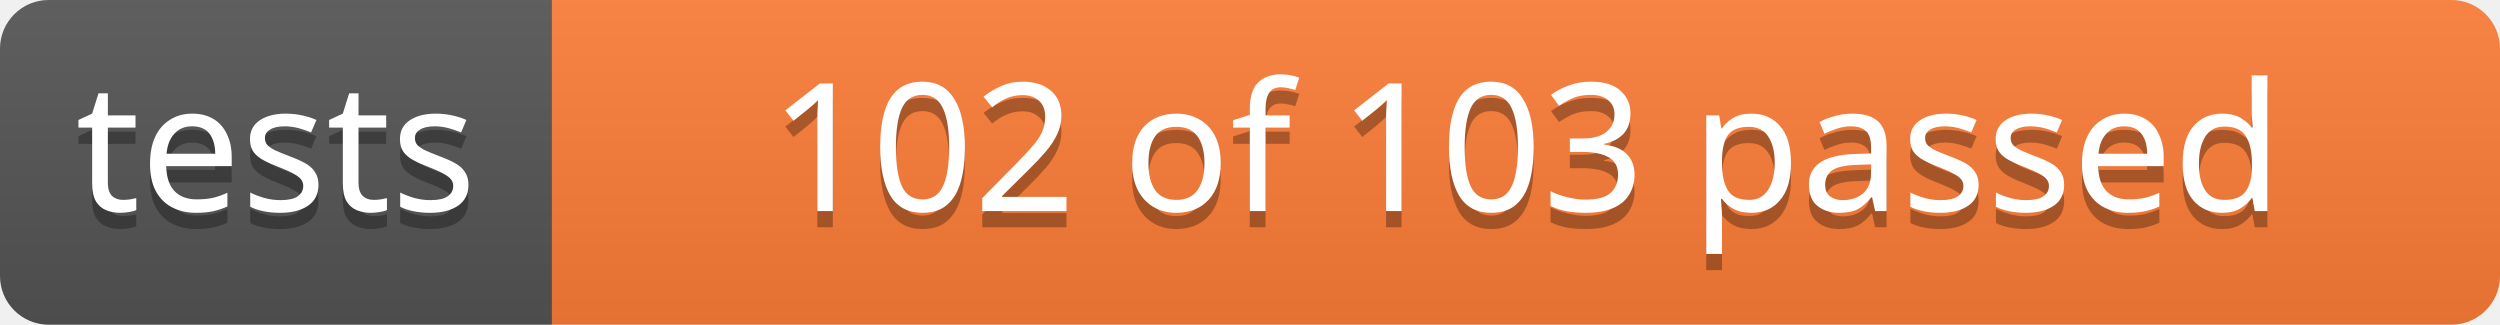
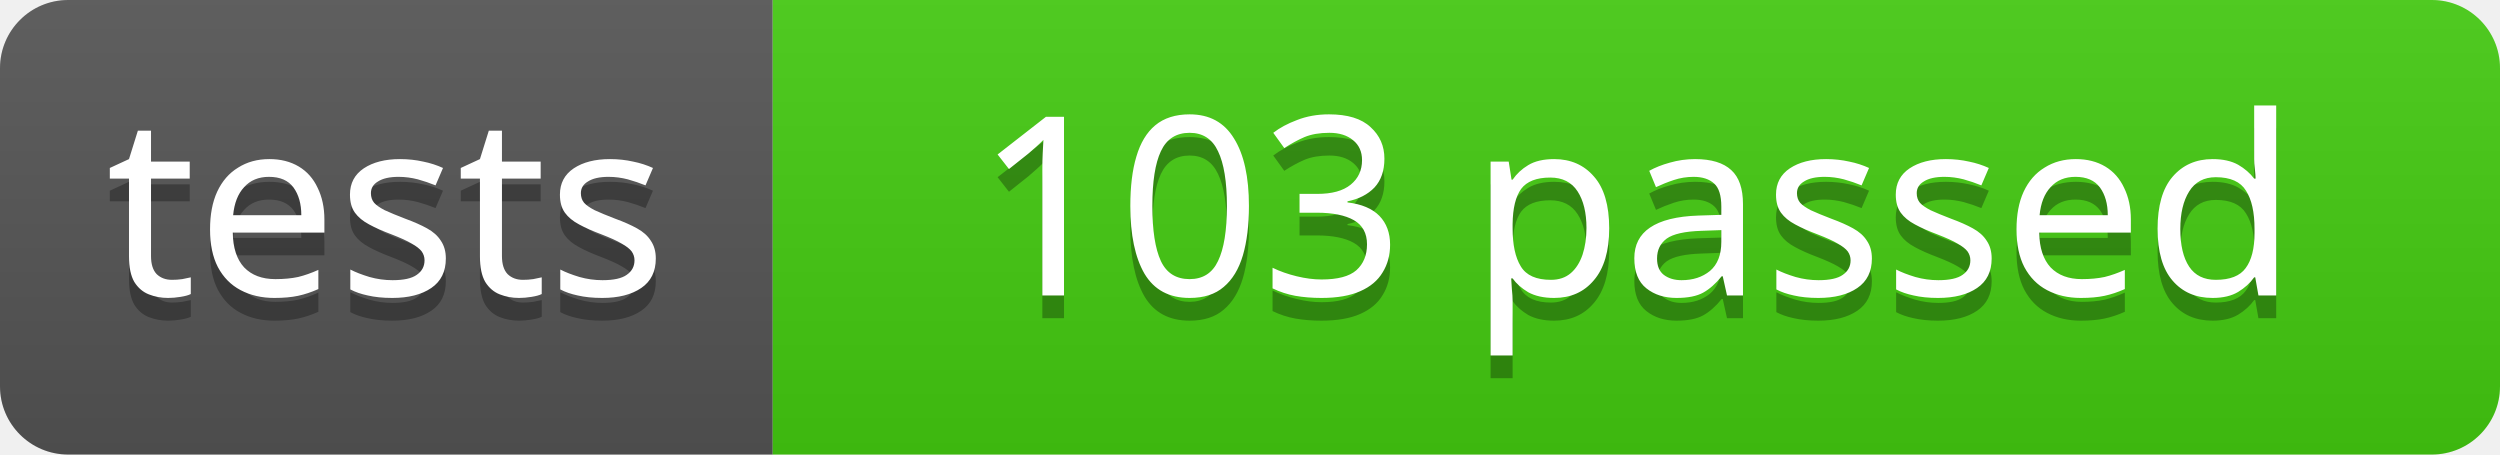
- <svg xmlns="http://www.w3.org/2000/svg" width="154" height="20">
+ <svg xmlns="http://www.w3.org/2000/svg" width="110" height="20">
  <linearGradient id="b" x2="0" y2="100%">
    <stop offset="0" stop-color="#bbb" stop-opacity=".1" />
    <stop offset="1" stop-opacity=".1" />
  </linearGradient>
  <clipPath id="a">
-     <rect width="154" height="20" rx="3" fill="#fff" />
+     <rect width="110" height="20" rx="3" fill="#fff" />
  </clipPath>
  <g clip-path="url(#a)">
    <path fill="#555" d="M0 0h34v20H0z" />
-     <path fill="#fe7d37" d="M34 0h120v20H34z" />
-     <path fill="url(#b)" d="M0 0h154v20H0z" />
+     <path fill="#4c1" d="M34 0h76v20H34z" />
+     <path fill="url(#b)" d="M0 0h110v20H0z" />
  </g>
  <g fill="#fff" text-anchor="middle" font-family="Verdana,Geneva,sans-serif" font-size="11">
    <text x="17" y="14" fill="#010101" fill-opacity=".3">tests</text>
    <text x="17" y="13">tests</text>
  </g>
  <g fill="#fff" text-anchor="middle" font-family="Verdana,Geneva,sans-serif" font-size="11">
-     <text x="94" y="14" fill="#010101" fill-opacity=".3">102 of 103 passed</text>
-     <text x="94" y="13">102 of 103 passed</text>
+     <text x="72" y="14" fill="#010101" fill-opacity=".3">103 passed</text>
+     <text x="72" y="13">103 passed</text>
  </g>
</svg>
